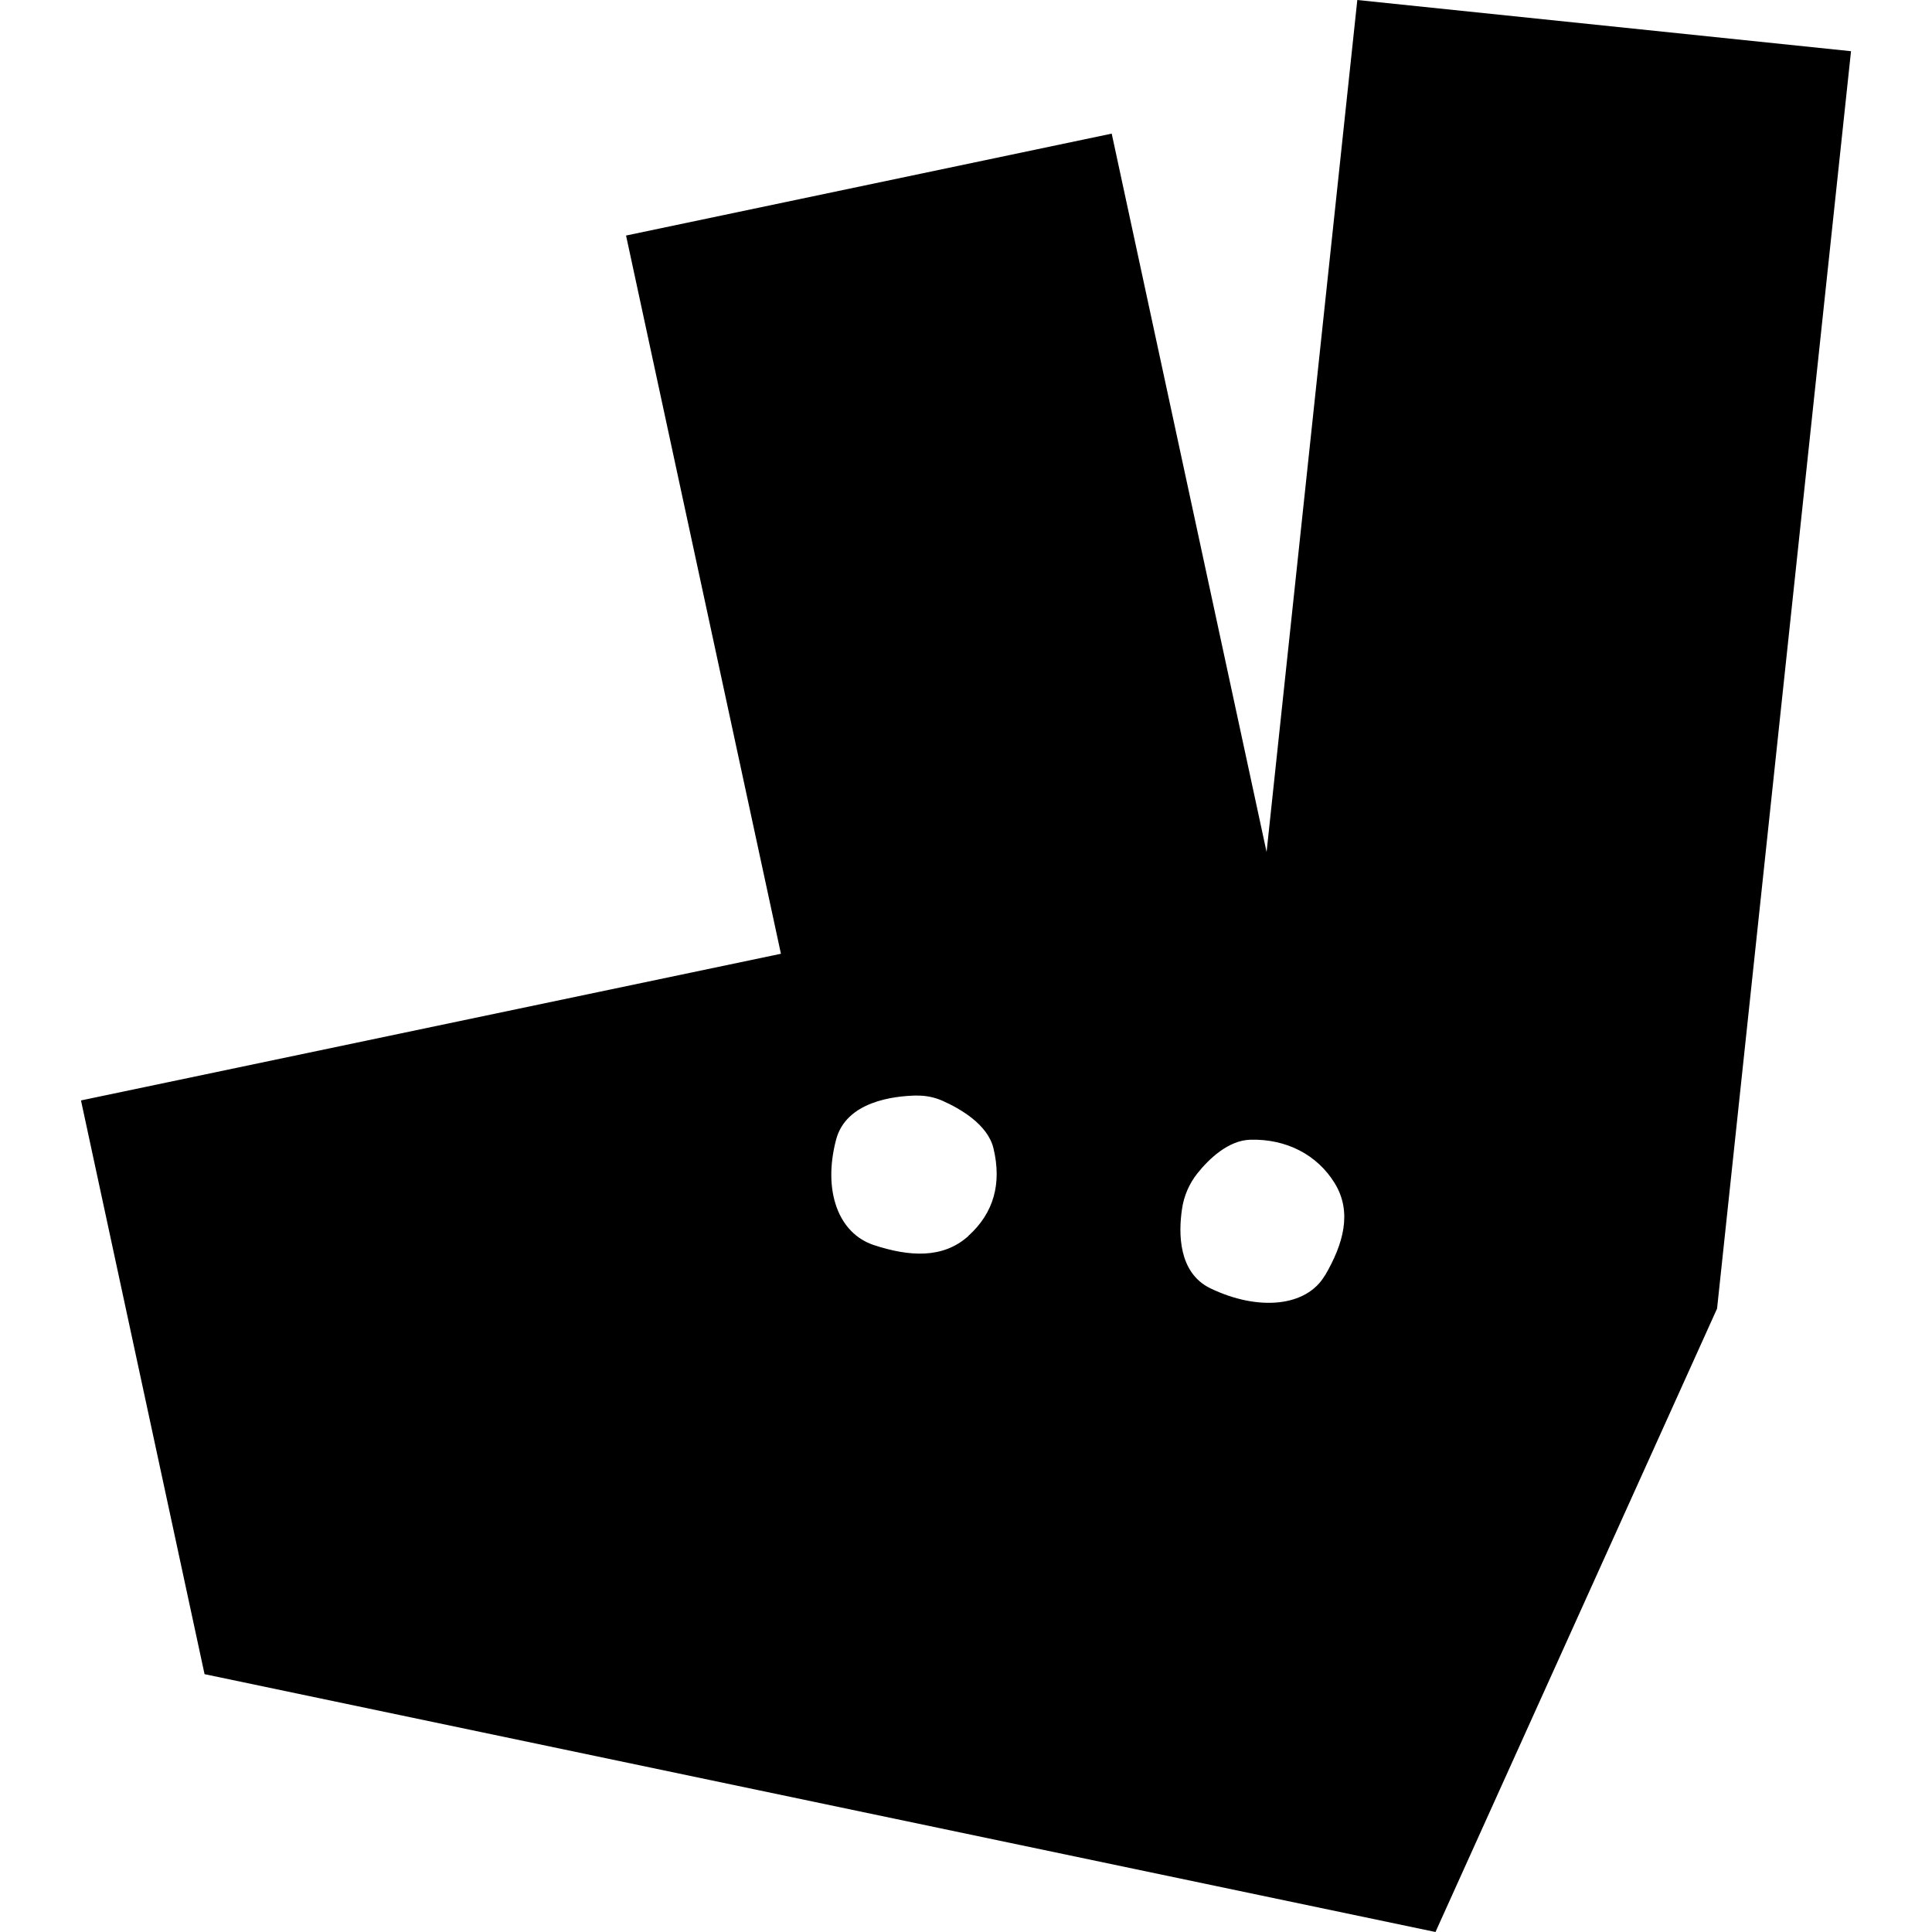
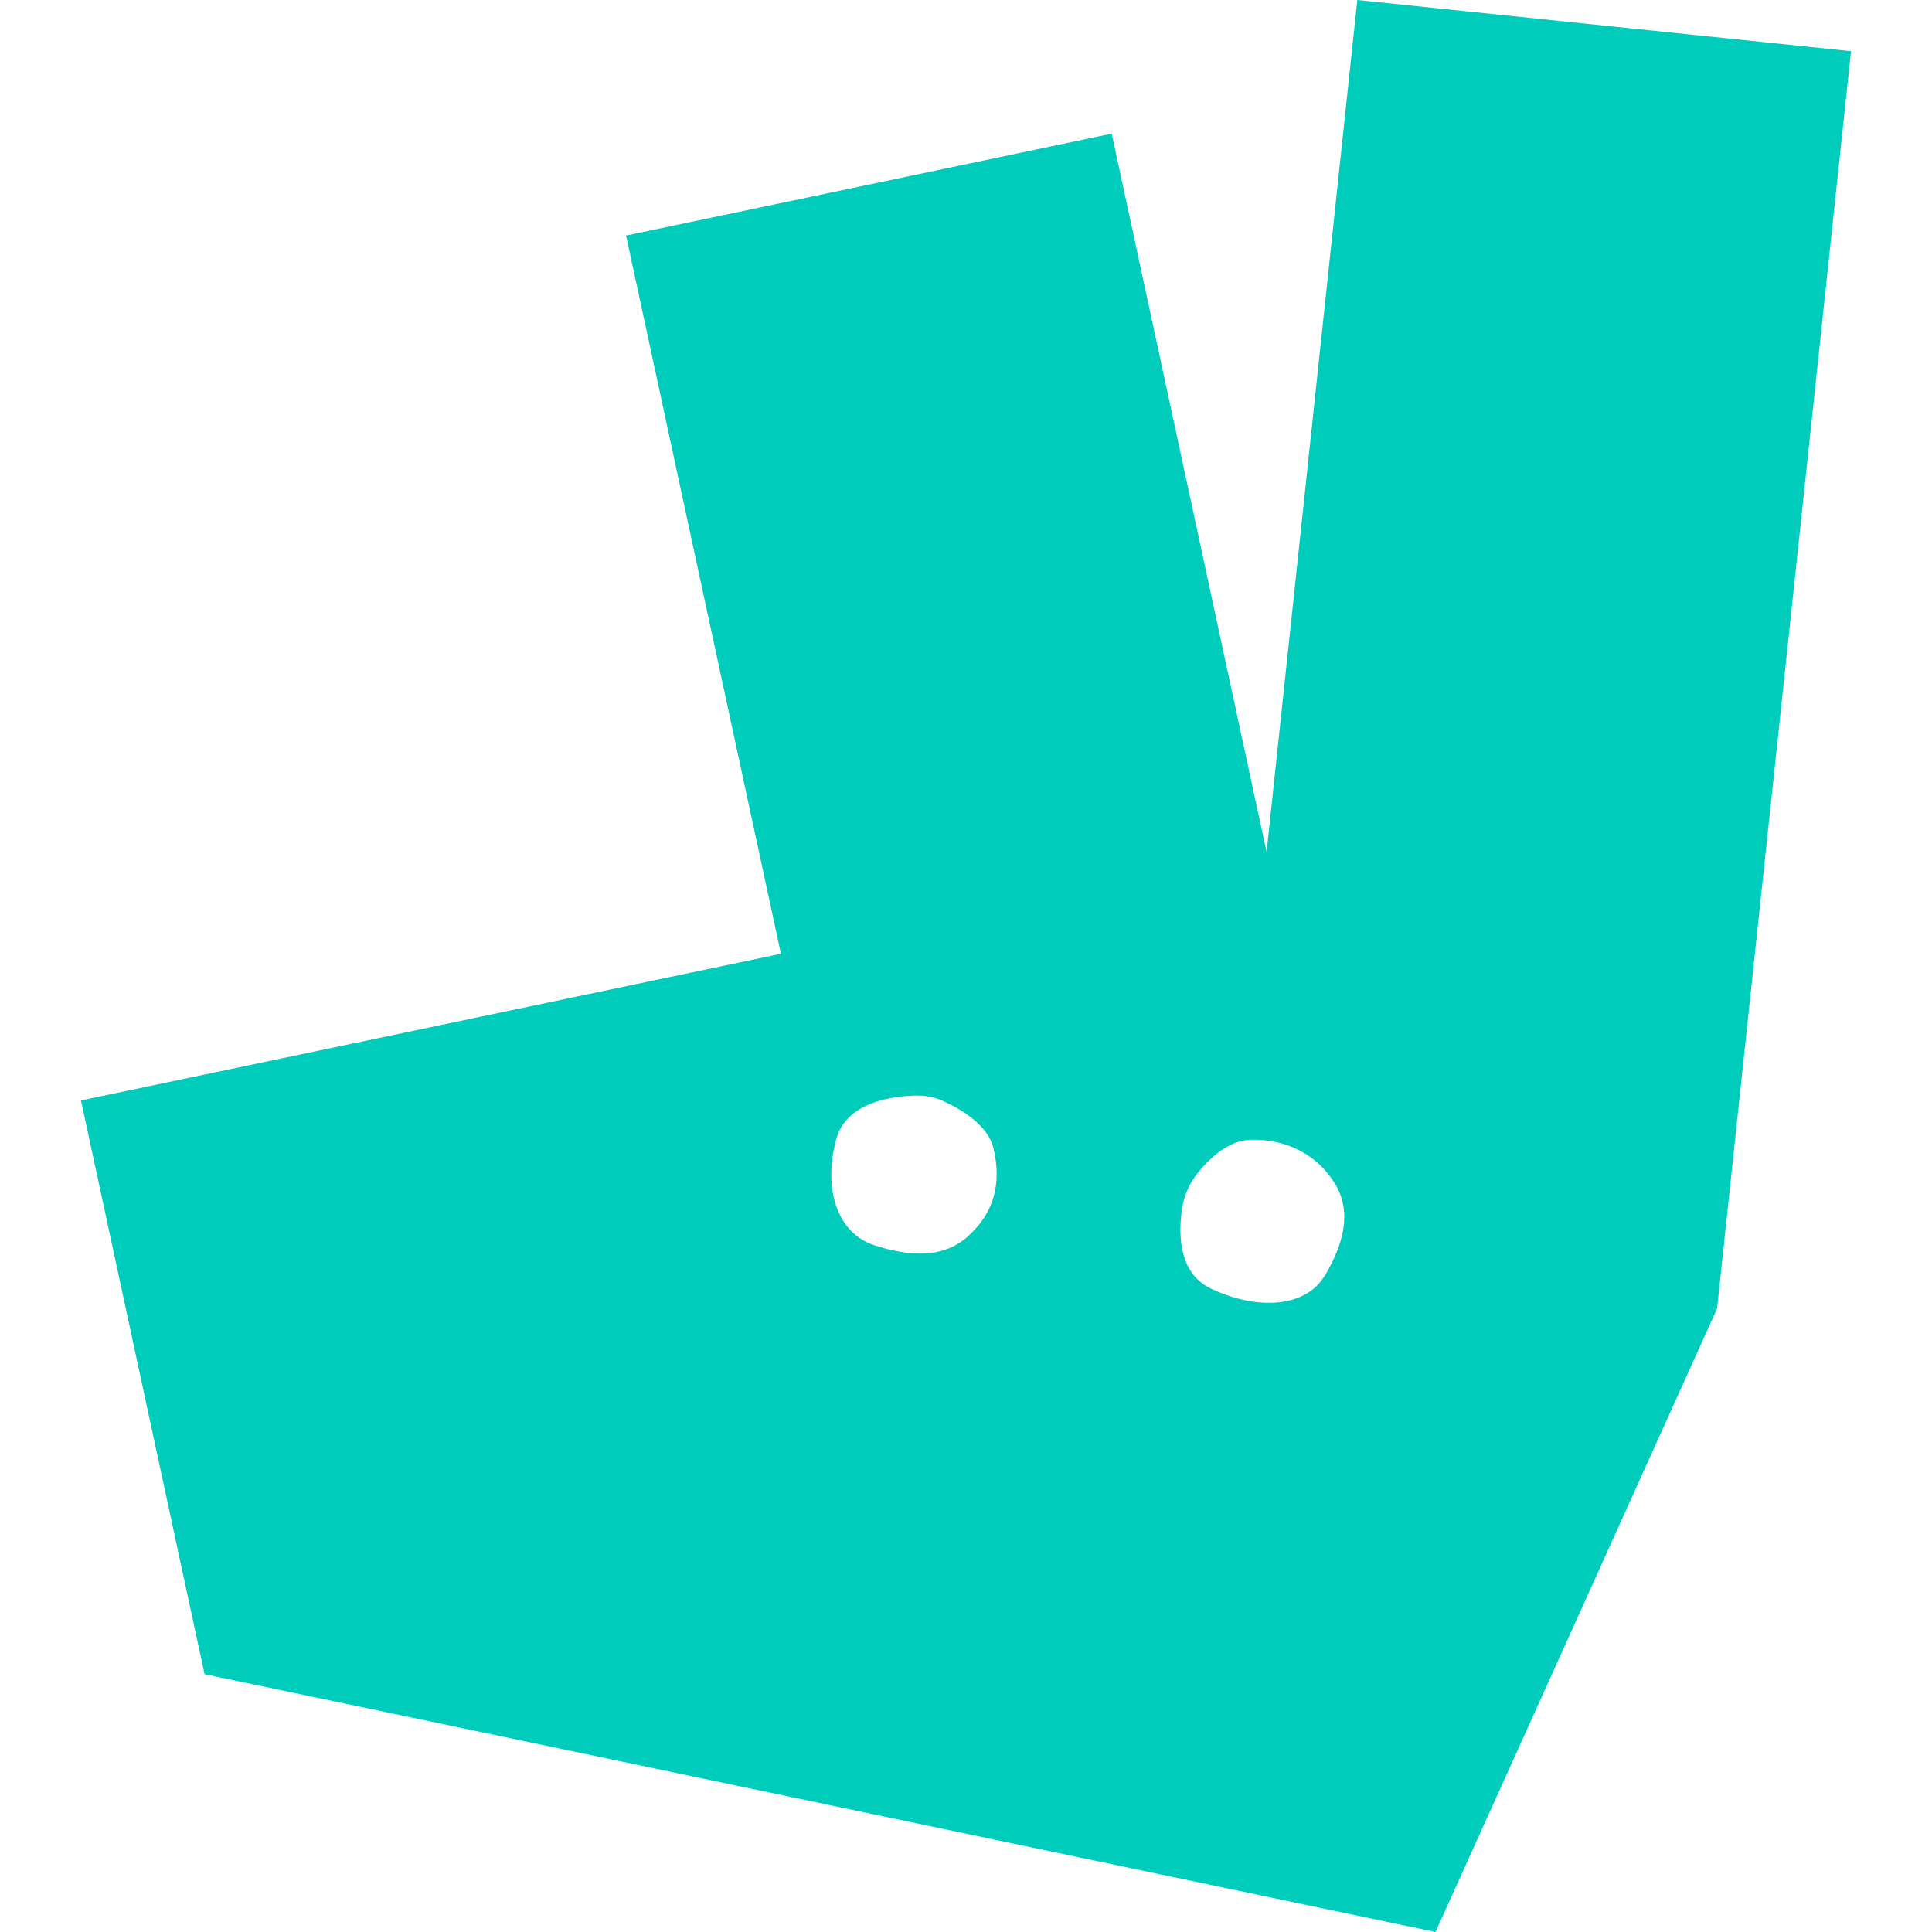
- <svg xmlns="http://www.w3.org/2000/svg" fill="#000000" role="img" viewBox="0 0 24 24">
+ <svg xmlns="http://www.w3.org/2000/svg" fill="#00CCBC" role="img" viewBox="0 0 24 24">
  <path d="M16.861 0l-1.127 10.584L13.81 1.66 7.777 2.926l1.924 8.922-8.695 1.822 1.535 7.127L17.832 24l3.498-7.744L22.994.636 16.861 0zM11.39 13.61a.755.755 0 01.322.066c.208.093.56.29.63.592.103.434.004.799-.312 1.084v.002c-.315.284-.732.258-1.174.113-.441-.145-.637-.672-.47-1.309.124-.473.71-.544 1.004-.549zm4.142.548c.447-.012.832.186 1.05.543.217.357.107.75-.122 1.143h-.002c-.229.392-.83.445-1.422.16-.399-.193-.397-.684-.353-.983a.922.922 0 01.193-.447c.142-.177.381-.408.656-.416Z" />
</svg>
